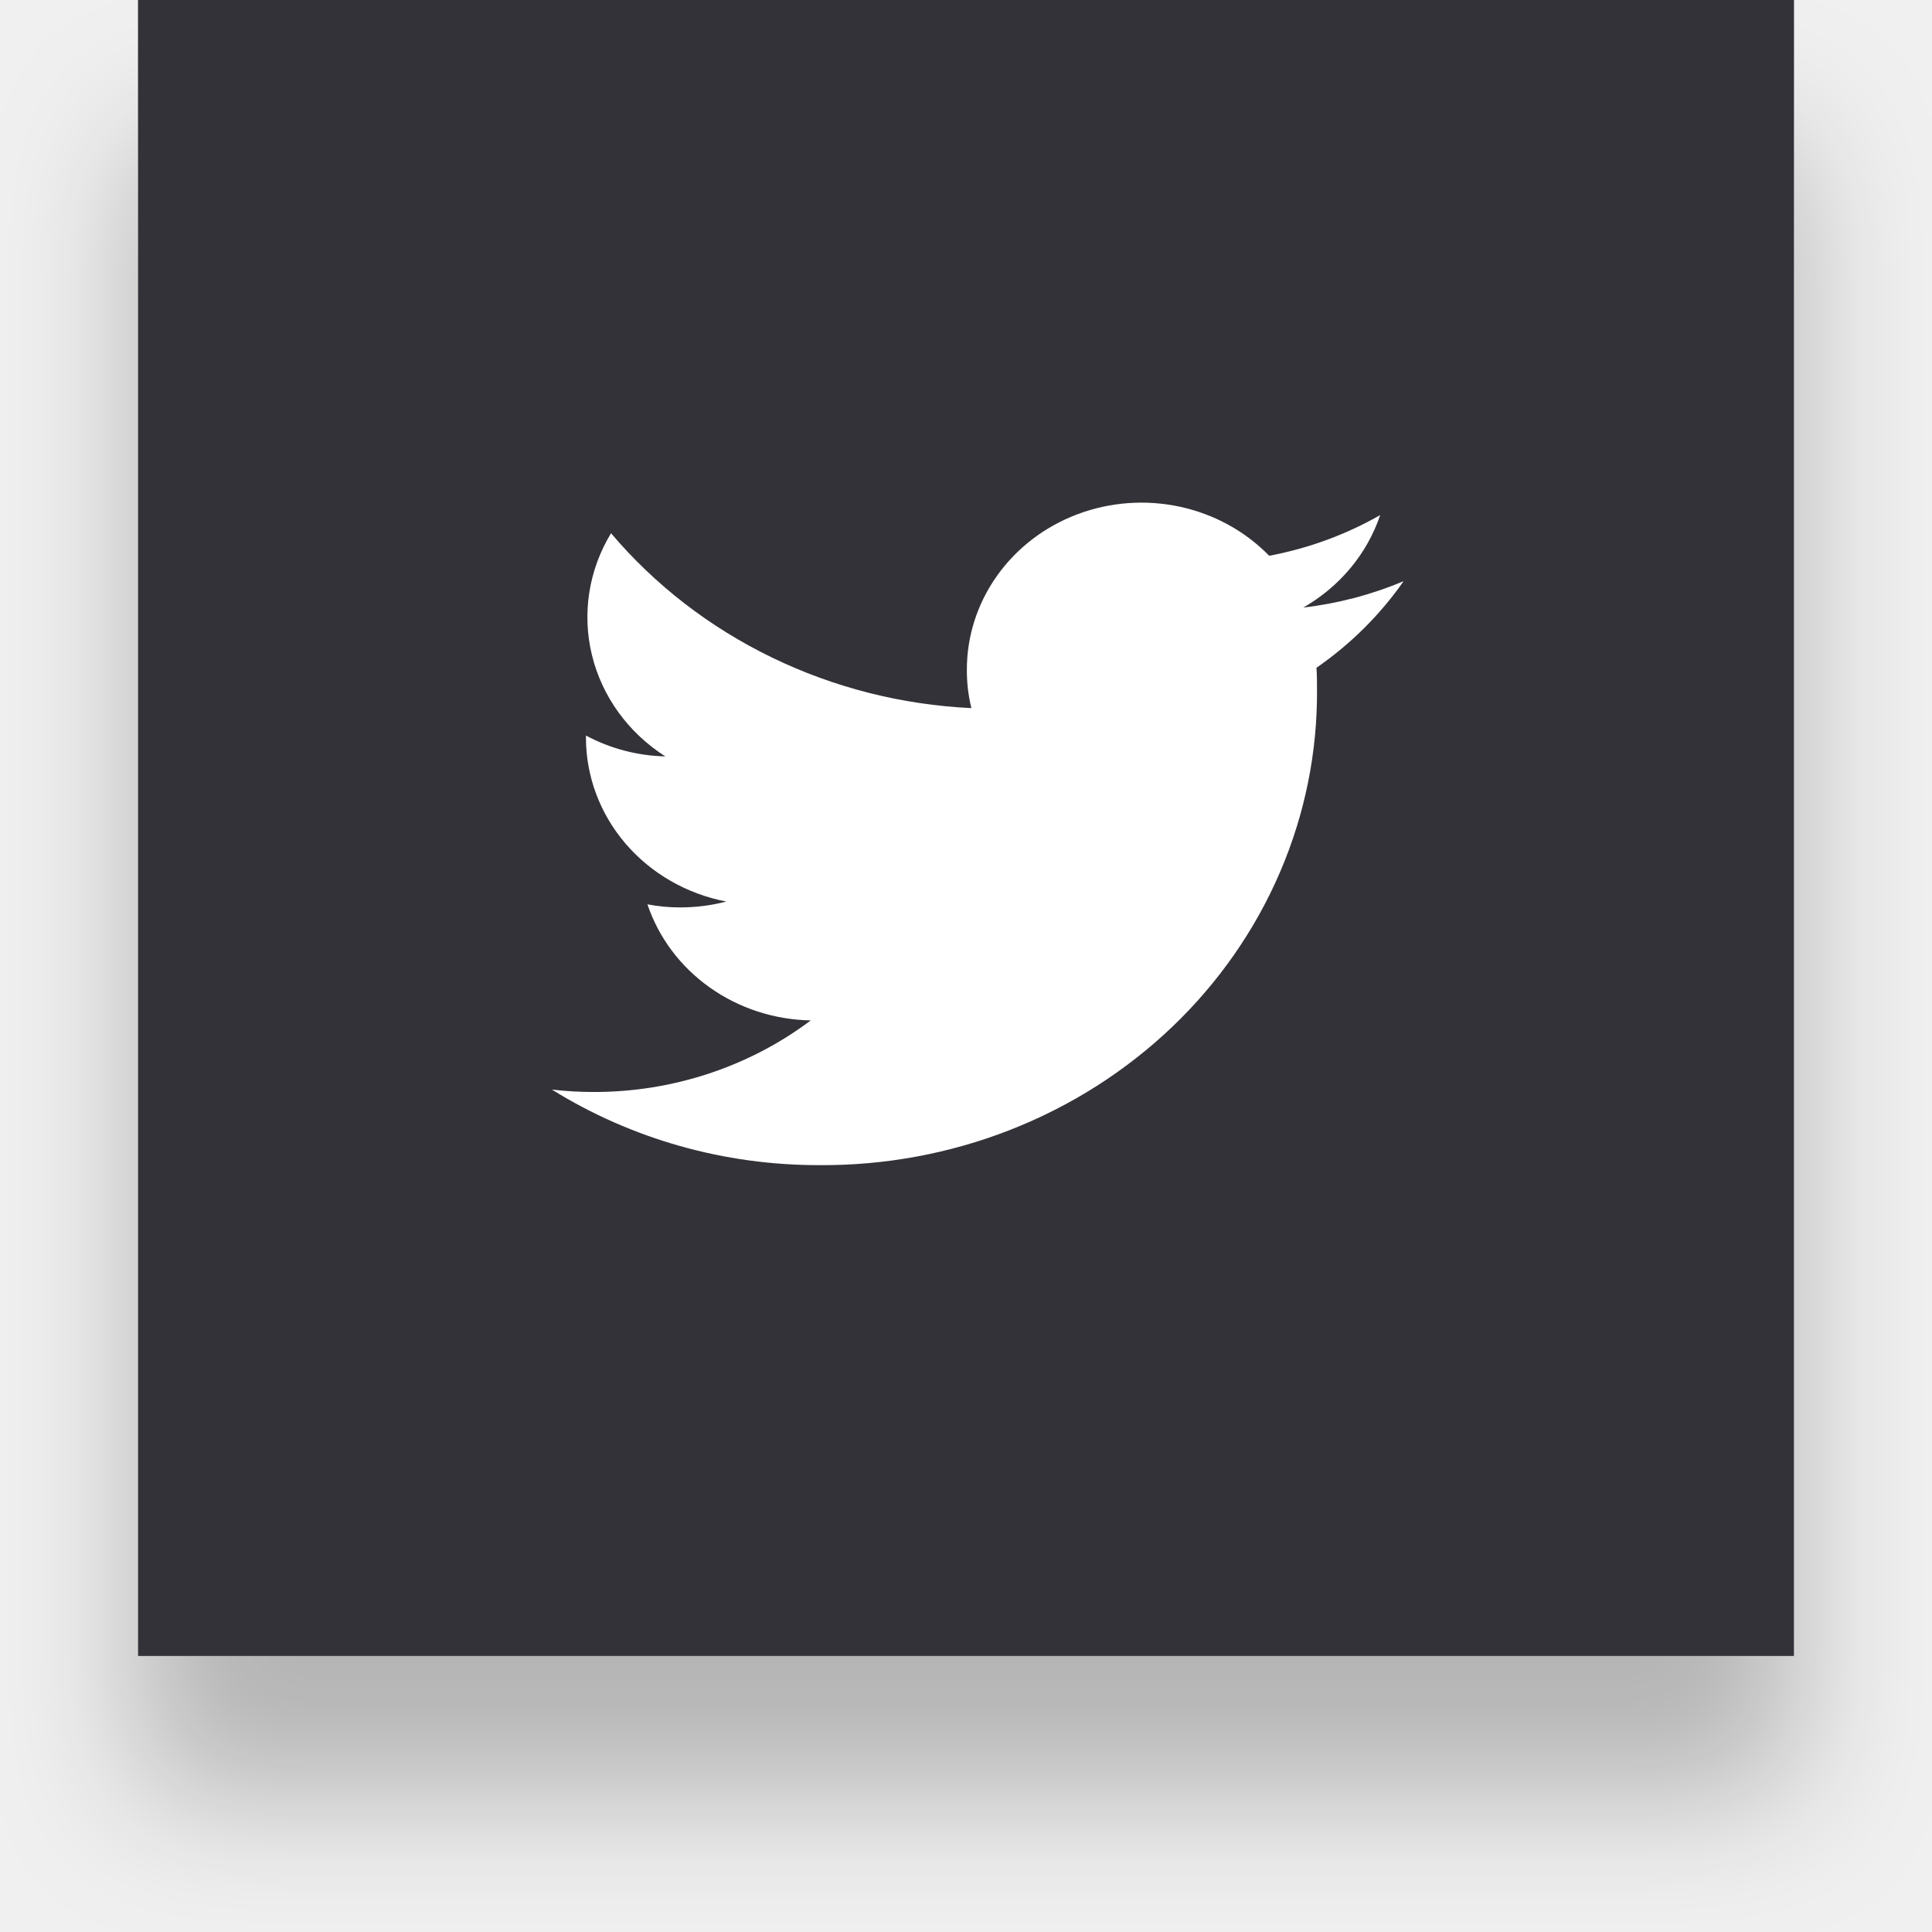
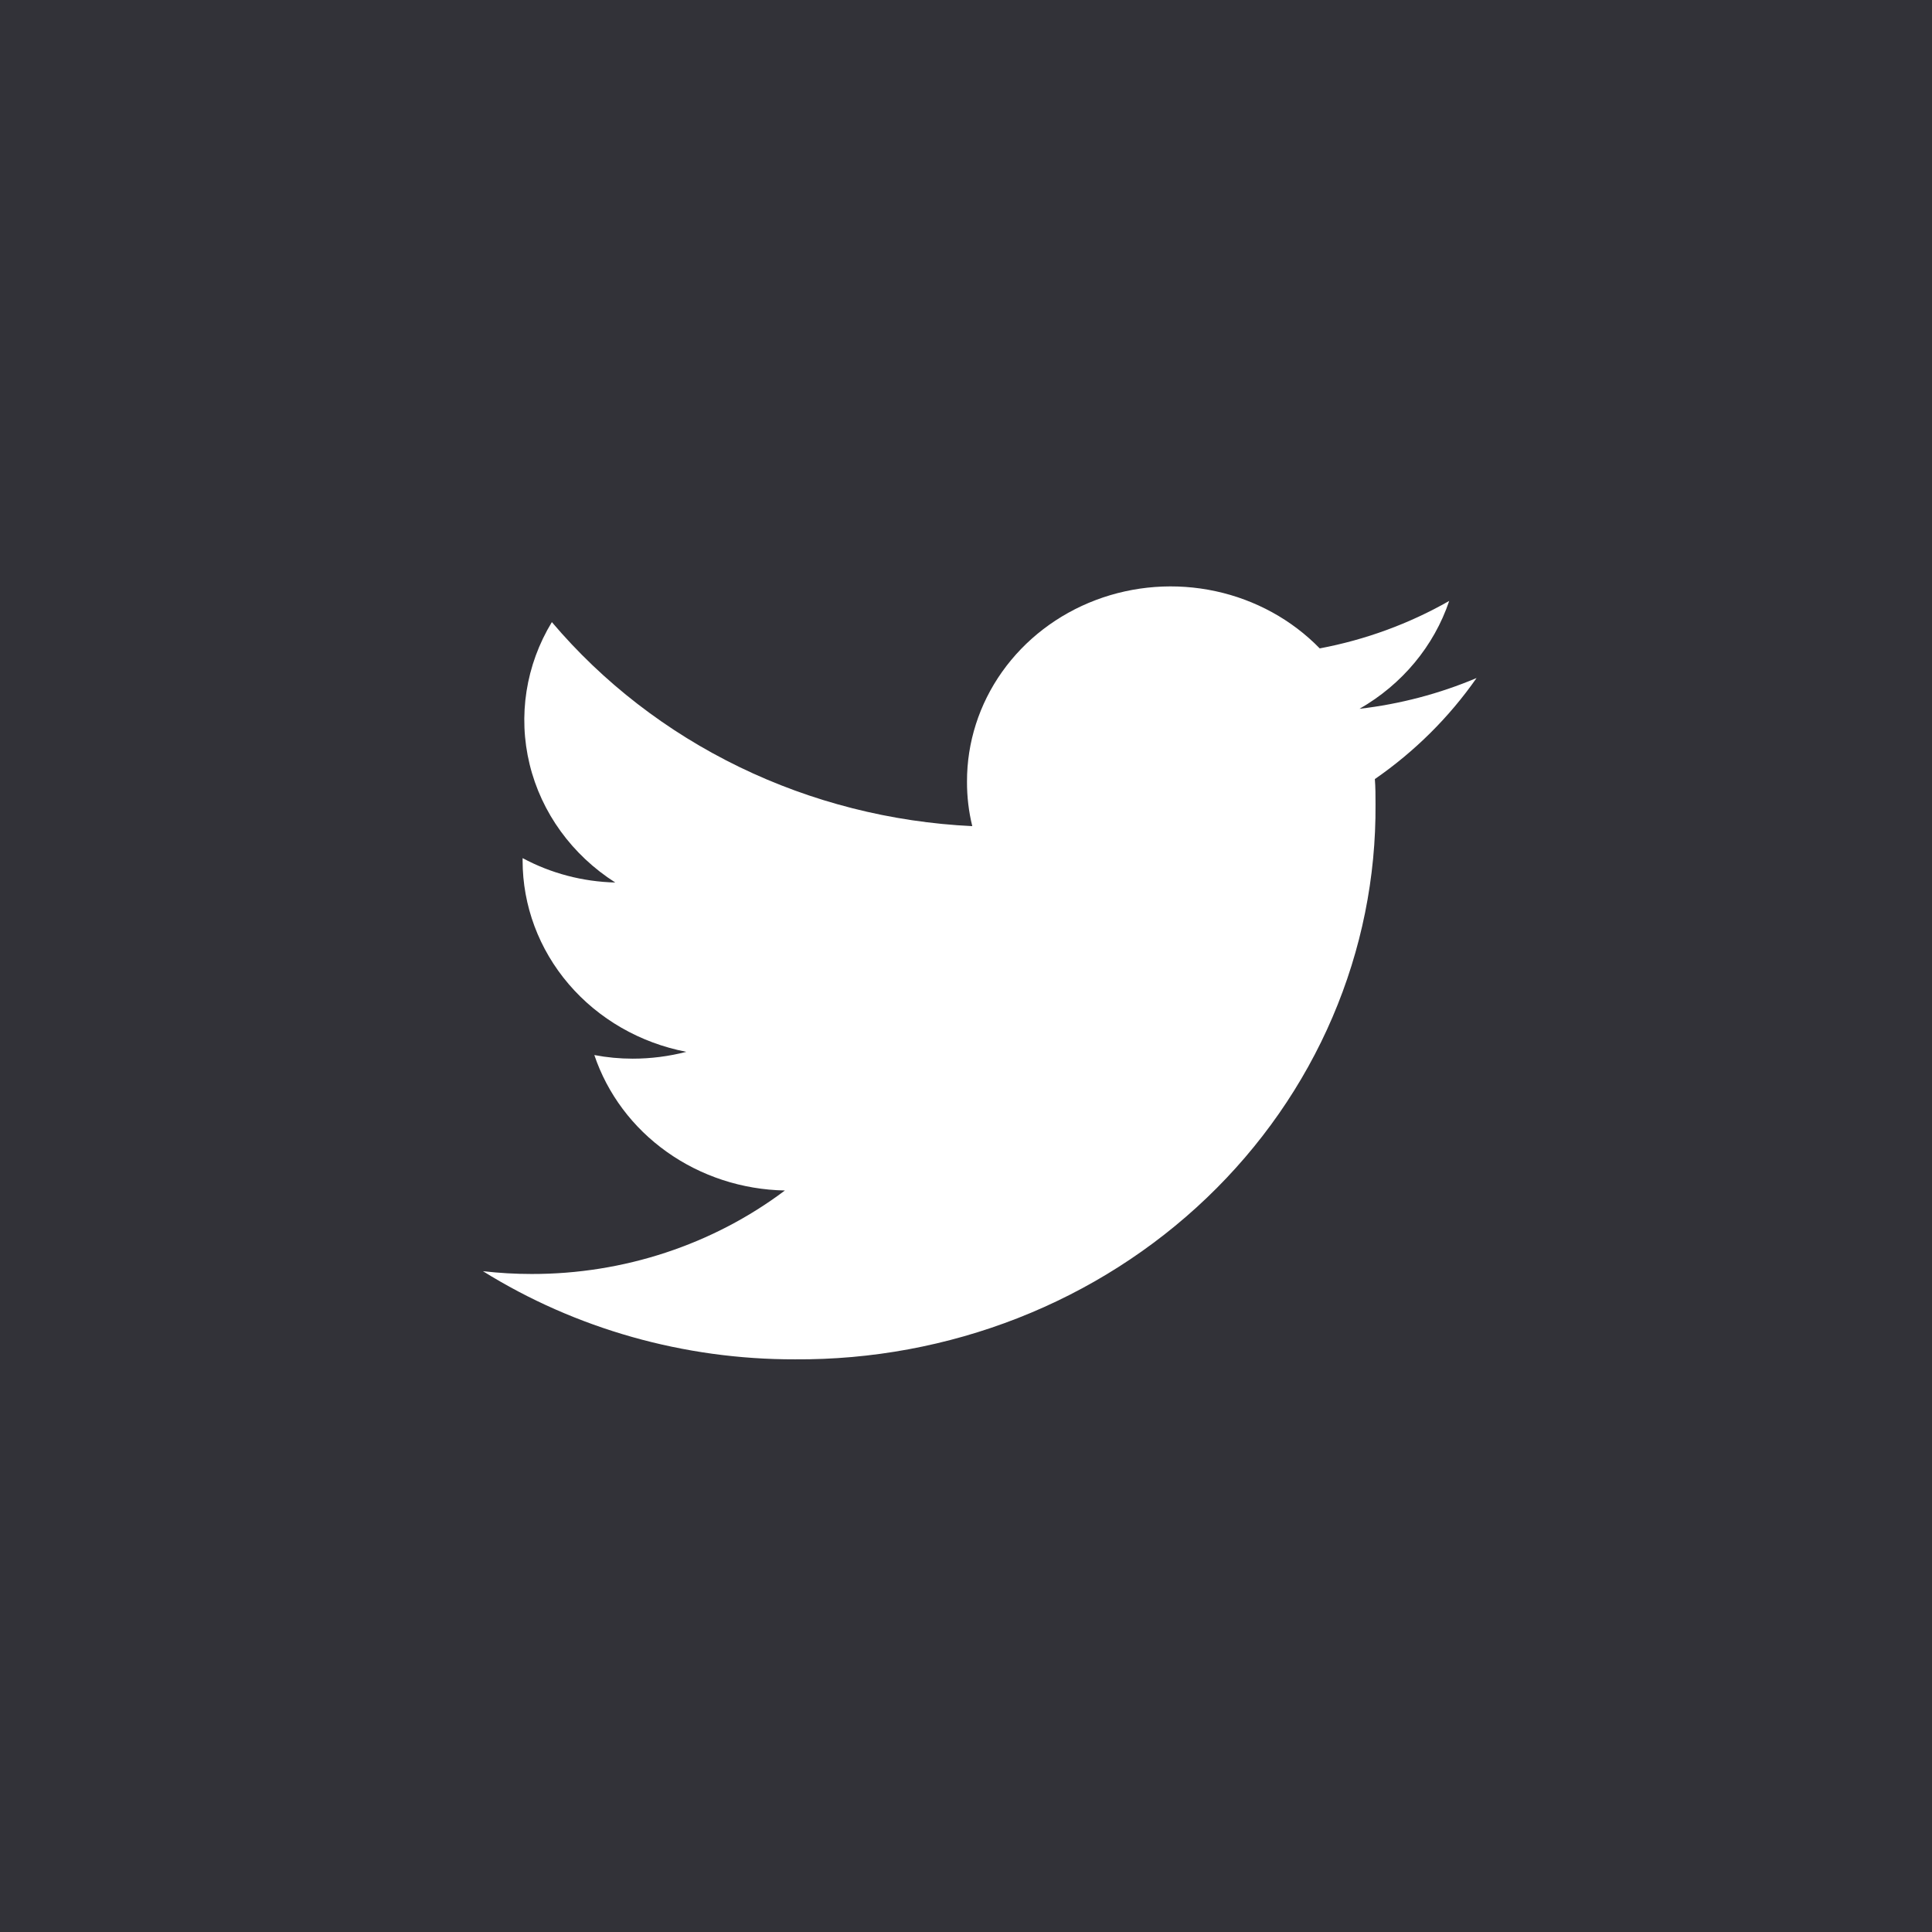
- <svg xmlns="http://www.w3.org/2000/svg" width="56" height="56" viewBox="0 0 56 56" fill="none">
-   <g filter="url(#filter0_d_61385:205)">
-     <rect x="4" width="48" height="48" fill="#323238" />
-     <g clip-path="url(#clip0_61385:205)">
-       <path d="M40.685 16.845C39.76 17.236 38.78 17.494 37.777 17.61C38.835 17.004 39.627 16.052 40.005 14.93C39.011 15.497 37.923 15.896 36.788 16.109C36.095 15.398 35.193 14.902 34.201 14.688C33.208 14.474 32.172 14.55 31.225 14.908C30.279 15.265 29.468 15.887 28.897 16.692C28.326 17.497 28.022 18.447 28.025 19.42C28.023 19.792 28.067 20.163 28.156 20.525C26.14 20.43 24.167 19.929 22.368 19.055C20.568 18.182 18.981 16.955 17.711 15.456C17.063 16.523 16.865 17.787 17.158 18.989C17.451 20.191 18.212 21.241 19.286 21.925C18.479 21.906 17.688 21.698 16.984 21.32V21.38C16.984 22.5 17.389 23.584 18.13 24.451C18.872 25.317 19.904 25.911 21.052 26.132C20.617 26.245 20.169 26.302 19.718 26.302C19.398 26.303 19.08 26.273 18.766 26.212C19.09 27.175 19.72 28.017 20.569 28.62C21.418 29.224 22.443 29.558 23.501 29.577C21.706 30.925 19.489 31.656 17.206 31.652C16.802 31.652 16.399 31.628 15.998 31.582C18.305 33.017 20.999 33.778 23.75 33.772C25.649 33.785 27.531 33.437 29.287 32.748C31.043 32.059 32.639 31.044 33.981 29.761C35.323 28.478 36.385 26.952 37.105 25.273C37.825 23.594 38.188 21.796 38.174 19.981C38.174 19.771 38.174 19.561 38.158 19.356C39.15 18.669 40.005 17.819 40.685 16.845Z" fill="white" />
+ <svg xmlns="http://www.w3.org/2000/svg" width="48" height="48" viewBox="0 0 56 56" version="1.1" xml:space="preserve" style="fill-rule:evenodd;clip-rule:evenodd;stroke-linejoin:round;stroke-miterlimit:2;">
+   <g>
+     <rect x="0" y="0" width="56" height="56" style="fill:#323238;" />
+     <g>
+       <path d="M42.799,19.653c-1.079,0.456 -2.222,0.756 -3.393,0.892c1.235,-0.707 2.159,-1.818 2.6,-3.127c-1.159,0.661 -2.429,1.127 -3.753,1.376c-0.809,-0.83 -1.861,-1.408 -3.019,-1.658c-1.158,-0.25 -2.367,-0.161 -3.471,0.256c-1.104,0.417 -2.051,1.143 -2.717,2.082c-0.666,0.939 -1.02,2.048 -1.017,3.182c-0.002,0.434 0.049,0.867 0.153,1.29c-2.352,-0.112 -4.653,-0.696 -6.753,-1.715c-2.1,-1.019 -3.951,-2.45 -5.433,-4.199c-0.756,1.245 -0.986,2.719 -0.645,4.121c0.341,1.403 1.229,2.628 2.483,3.427c-0.942,-0.023 -1.864,-0.265 -2.686,-0.707l0,0.071c-0,1.306 0.472,2.571 1.337,3.582c0.865,1.011 2.07,1.704 3.409,1.962c-0.507,0.131 -1.031,0.198 -1.556,0.198c-0.373,0 -0.745,-0.035 -1.111,-0.105c0.378,1.123 1.113,2.106 2.104,2.809c0.99,0.704 2.186,1.094 3.42,1.117c-2.093,1.573 -4.68,2.425 -7.344,2.42c-0.471,-0 -0.942,-0.027 -1.409,-0.081c2.691,1.674 5.834,2.562 9.044,2.555c2.215,0.015 4.411,-0.392 6.46,-1.195c2.049,-0.803 3.91,-1.988 5.476,-3.485c1.566,-1.497 2.805,-3.277 3.644,-5.235c0.84,-1.959 1.264,-4.058 1.248,-6.175c0,-0.245 0,-0.49 -0.019,-0.729c1.157,-0.801 2.155,-1.793 2.948,-2.929Z" style="fill:#fff;fill-rule:nonzero;" />
    </g>
  </g>
-   <defs>
-     <filter id="filter0_d_61385:205" x="0" y="0" width="56" height="56" filterUnits="userSpaceOnUse" color-interpolation-filters="sRGB">
-       <feFlood flood-opacity="0" result="BackgroundImageFix" />
-       <feColorMatrix in="SourceAlpha" type="matrix" values="0 0 0 0 0 0 0 0 0 0 0 0 0 0 0 0 0 0 127 0" result="hardAlpha" />
-       <feOffset dy="4" />
-       <feGaussianBlur stdDeviation="2" />
-       <feComposite in2="hardAlpha" operator="out" />
-       <feColorMatrix type="matrix" values="0 0 0 0 0 0 0 0 0 0 0 0 0 0 0 0 0 0 0.25 0" />
-       <feBlend mode="normal" in2="BackgroundImageFix" result="effect1_dropShadow_61385:205" />
-       <feBlend mode="normal" in="SourceGraphic" in2="effect1_dropShadow_61385:205" result="shape" />
-     </filter>
-     <clipPath id="clip0_61385:205">
-       <rect width="24.686" height="19.2" fill="white" transform="translate(16 14.5712)" />
-     </clipPath>
-   </defs>
</svg>
